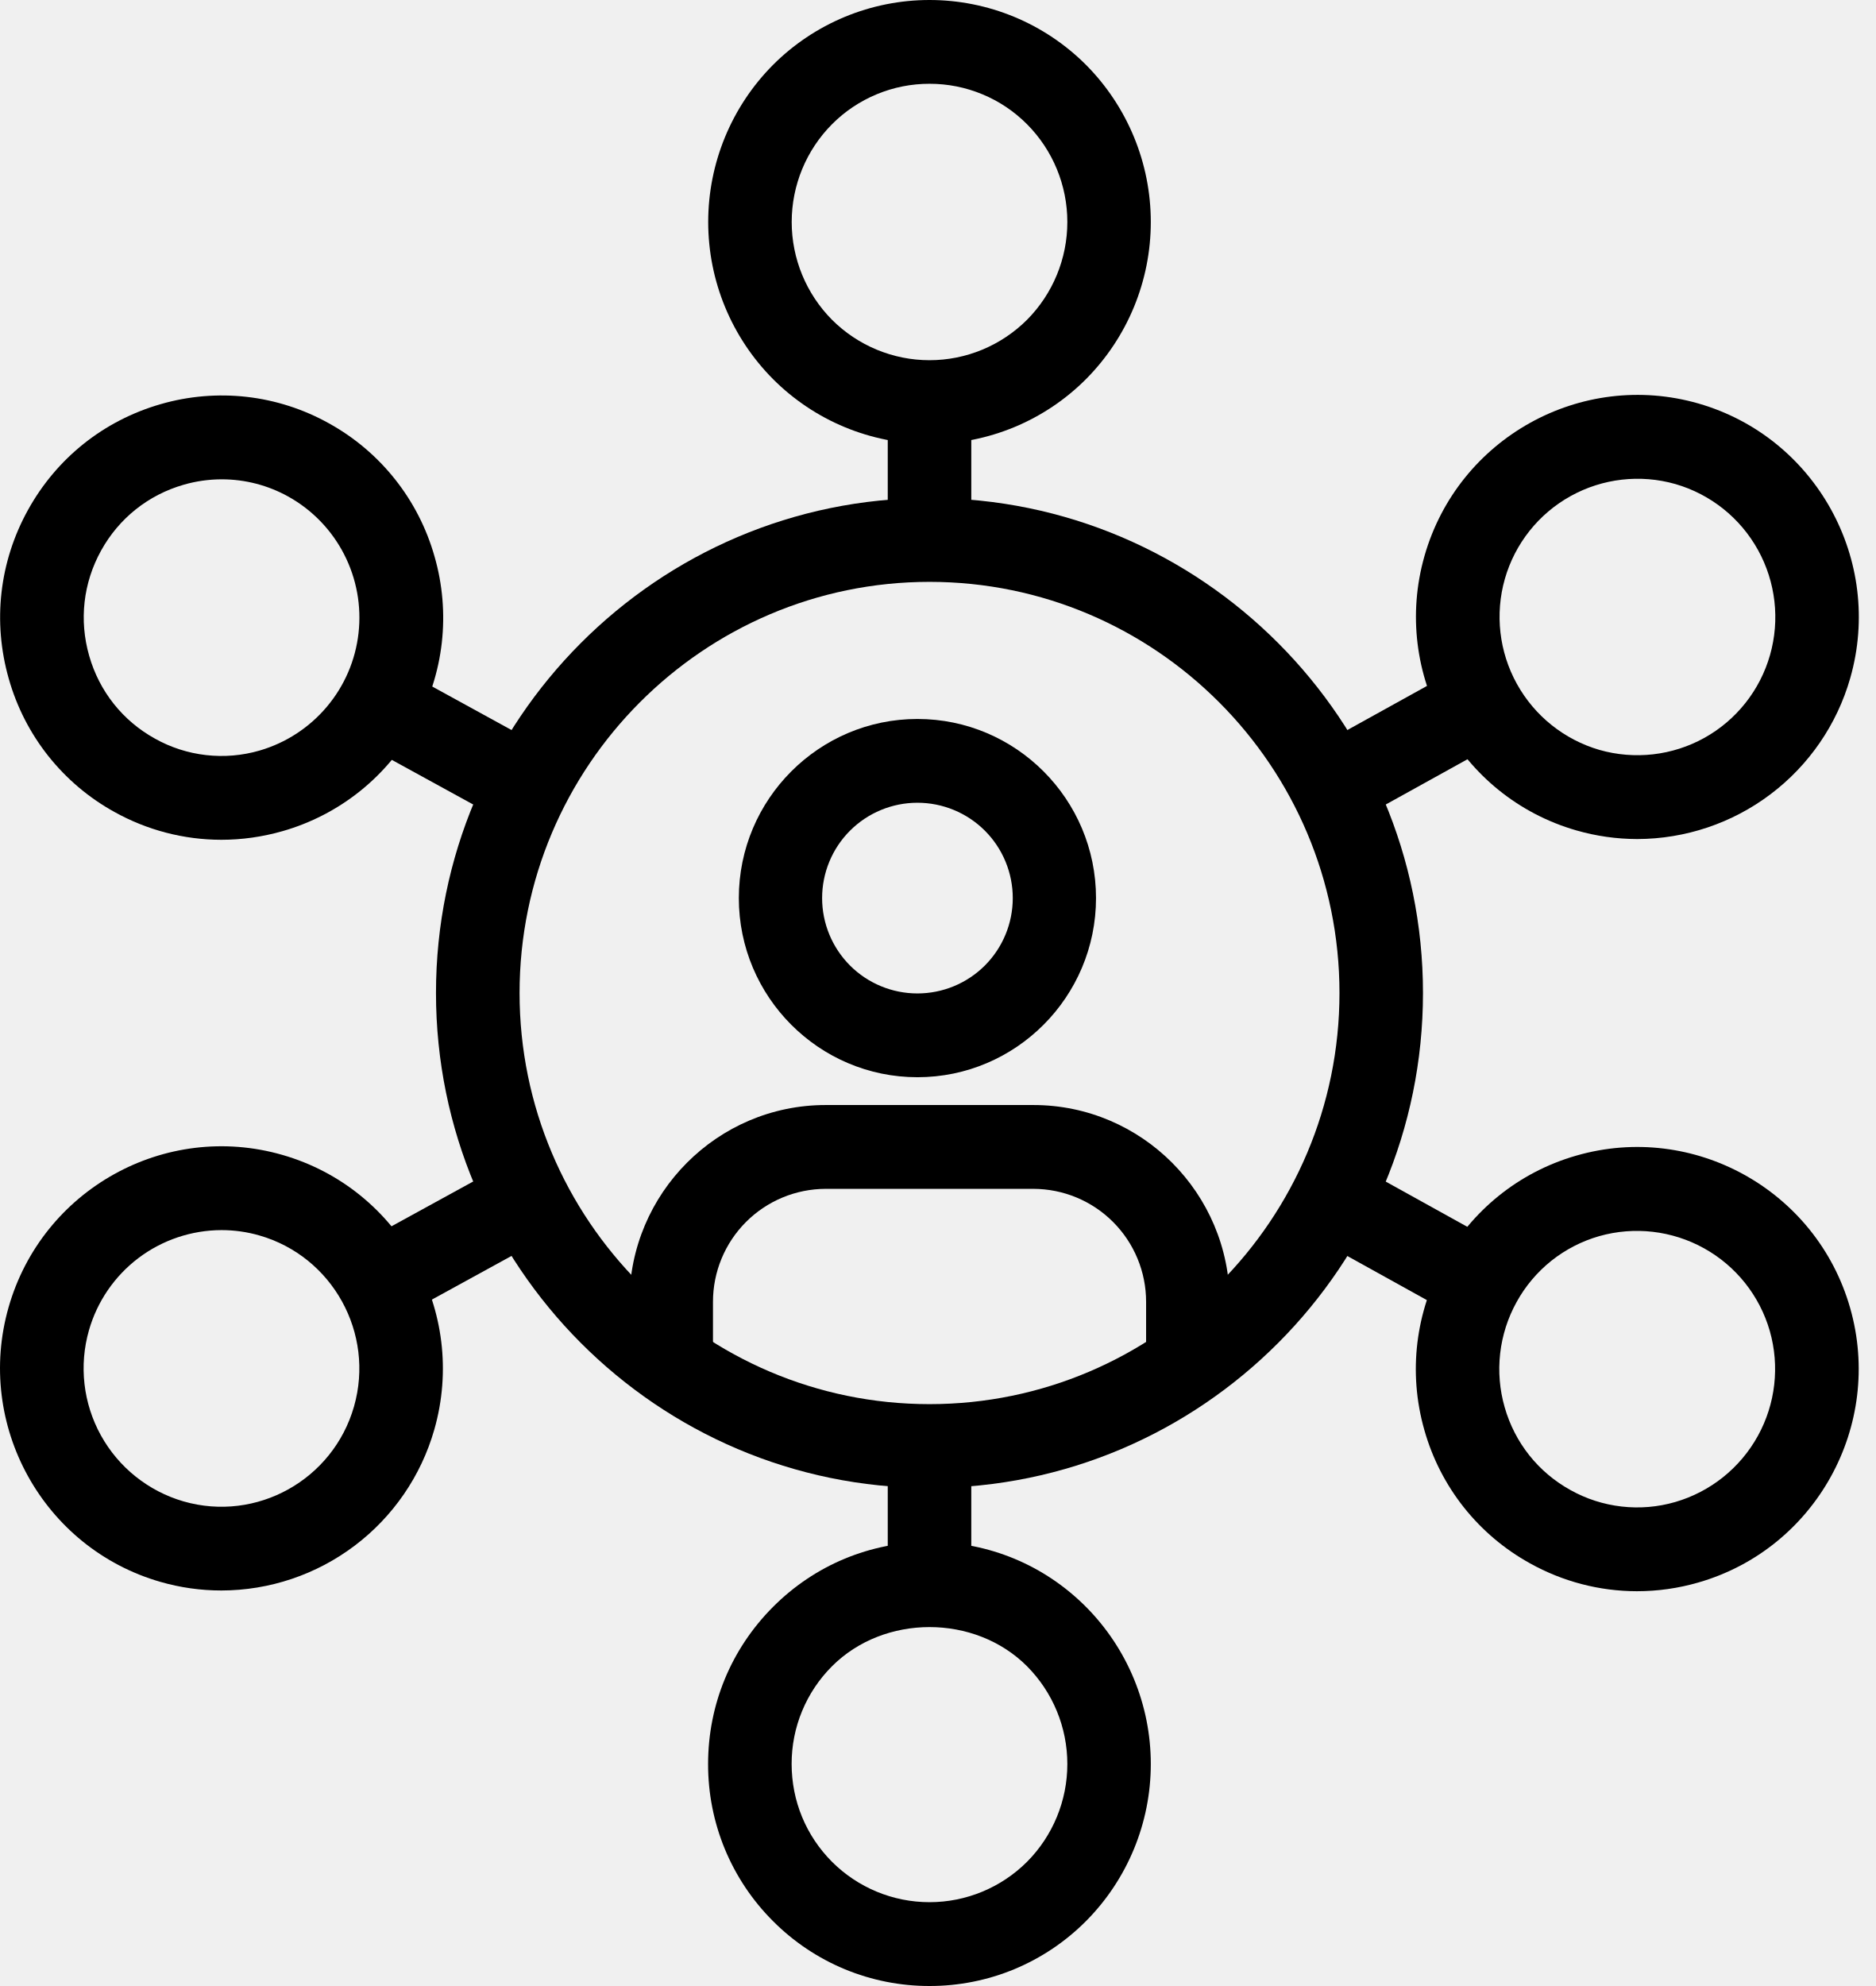
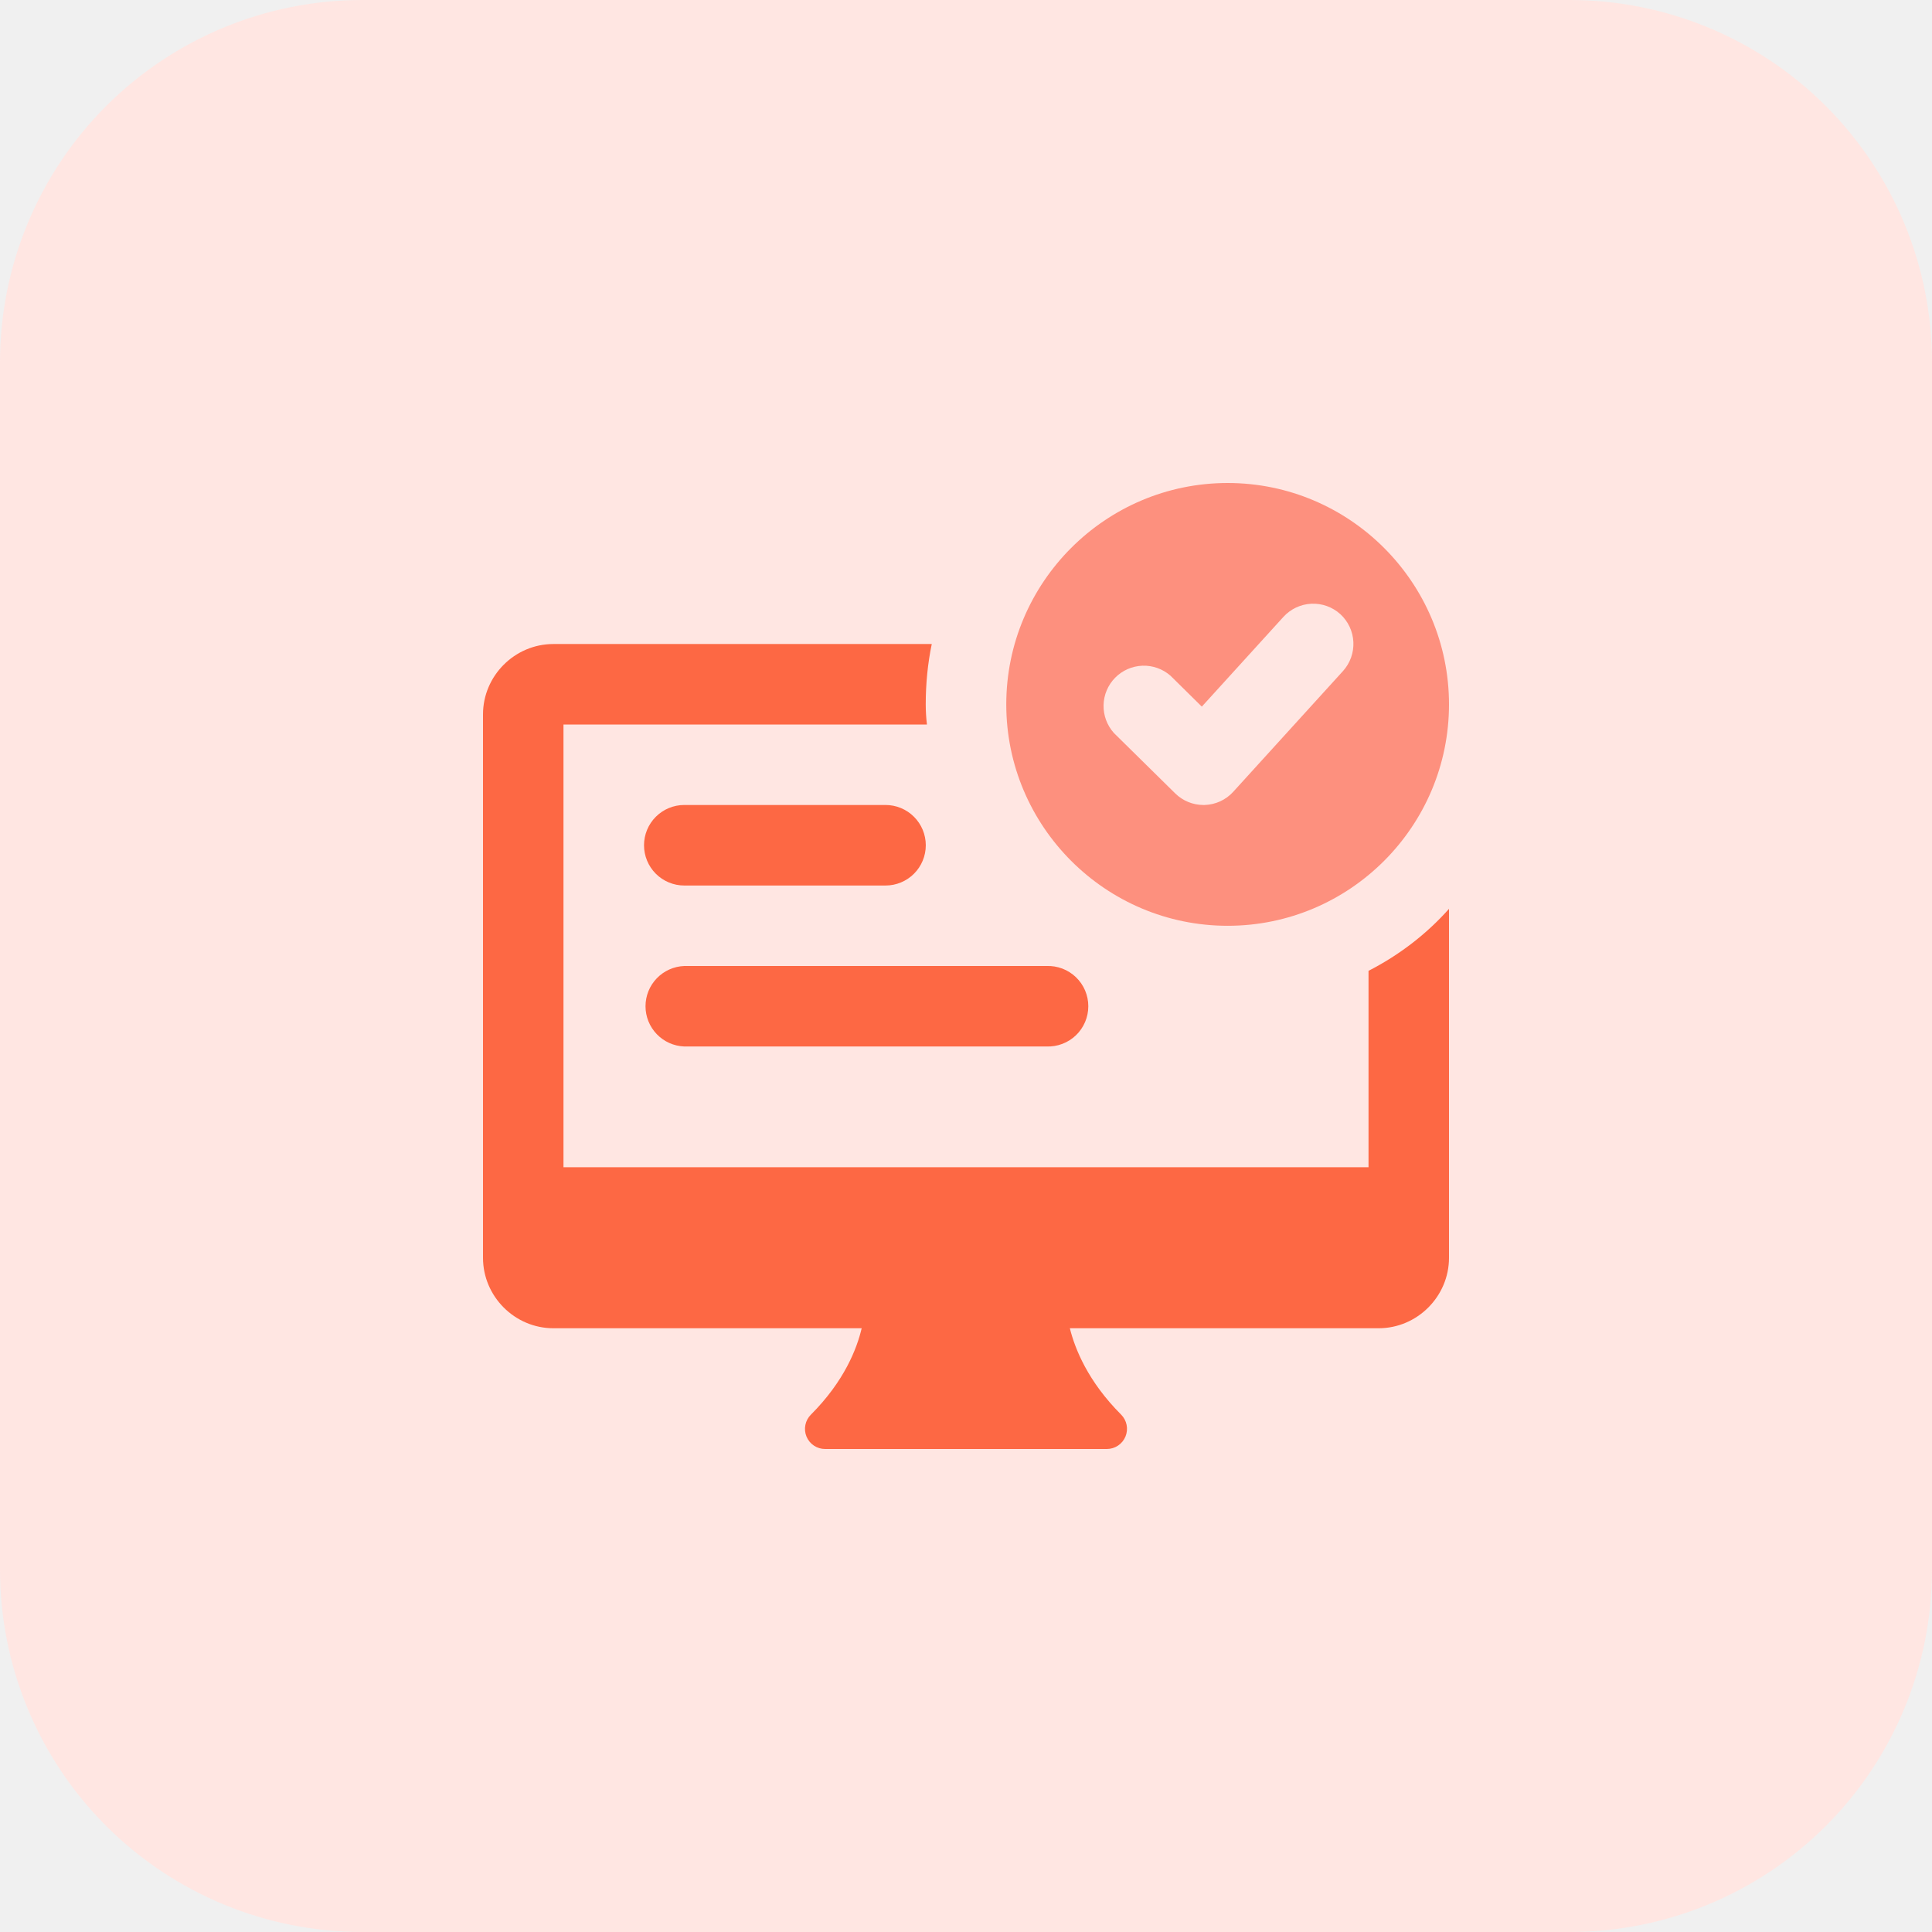
- <svg xmlns="http://www.w3.org/2000/svg" width="51" height="54" viewBox="0 0 51 54" fill="none">
-   <path d="M25.279 40.458C17.879 40.458 11.857 34.421 11.857 27C11.857 19.58 17.879 13.542 25.279 13.542C32.679 13.542 38.699 19.58 38.699 27C38.699 34.421 32.679 40.458 25.279 40.458ZM25.279 15.821C19.131 15.821 14.13 20.837 14.13 27C14.13 33.164 19.131 38.179 25.279 38.179C31.426 38.179 36.428 33.164 36.428 27C36.428 20.835 31.426 15.821 25.279 15.821Z" fill="black" />
-   <path d="M33.442 37.326H31.169V35.399C31.17 34.585 30.847 33.804 30.273 33.228C29.698 32.651 28.918 32.327 28.104 32.325H22.455C21.641 32.327 20.861 32.651 20.286 33.228C19.712 33.804 19.389 34.585 19.39 35.399V37.326H17.117V35.399C17.117 32.447 19.511 30.046 22.455 30.046H28.104C31.048 30.046 33.442 32.447 33.442 35.399V37.326ZM24.95 29.29C22.272 29.29 20.093 27.105 20.093 24.419C20.093 21.733 22.272 19.549 24.95 19.549C27.628 19.549 29.807 21.733 29.807 24.419C29.807 27.105 27.627 29.29 24.95 29.29ZM24.95 21.827C24.263 21.827 23.603 22.1 23.117 22.586C22.631 23.072 22.358 23.732 22.358 24.419C22.358 25.107 22.631 25.766 23.117 26.253C23.603 26.739 24.263 27.012 24.95 27.012C25.638 27.012 26.297 26.739 26.784 26.253C27.27 25.766 27.543 25.107 27.543 24.419C27.543 23.732 27.27 23.072 26.784 22.586C26.297 22.1 25.638 21.827 24.95 21.827ZM25.279 54C24.488 54.001 23.704 53.846 22.973 53.543C22.243 53.24 21.579 52.795 21.021 52.234C20.46 51.674 20.015 51.008 19.712 50.275C19.41 49.542 19.255 48.757 19.257 47.964C19.257 46.35 19.884 44.835 21.021 43.694C22.158 42.553 23.67 41.925 25.279 41.925C26.887 41.925 28.401 42.553 29.537 43.694C30.664 44.829 31.297 46.364 31.297 47.964C31.297 49.563 30.664 51.098 29.537 52.233C28.979 52.794 28.316 53.239 27.585 53.543C26.854 53.846 26.07 54.001 25.279 54ZM22.627 50.623C23.331 51.326 24.284 51.721 25.279 51.721C26.273 51.721 27.227 51.326 27.931 50.623C28.633 49.917 29.027 48.961 29.027 47.965C29.027 46.968 28.633 46.013 27.931 45.306C26.513 43.886 24.045 43.886 22.627 45.306C22.278 45.655 22.001 46.069 21.813 46.525C21.624 46.981 21.528 47.47 21.529 47.964C21.53 48.969 21.919 49.912 22.627 50.623ZM25.279 12.071C24.488 12.073 23.704 11.917 22.973 11.614C22.243 11.311 21.579 10.866 21.021 10.306C19.893 9.171 19.26 7.636 19.26 6.036C19.26 4.436 19.893 2.901 21.021 1.766C21.58 1.206 22.244 0.762 22.974 0.459C23.705 0.156 24.488 0 25.279 0C26.07 0 26.853 0.156 27.584 0.459C28.314 0.762 28.978 1.206 29.537 1.766C30.664 2.901 31.297 4.436 31.297 6.036C31.297 7.636 30.664 9.171 29.537 10.306C28.979 10.866 28.315 11.311 27.584 11.614C26.854 11.917 26.07 12.073 25.279 12.071ZM25.279 2.278C24.786 2.277 24.298 2.374 23.843 2.563C23.388 2.752 22.975 3.028 22.627 3.378C21.925 4.084 21.531 5.04 21.531 6.036C21.531 7.032 21.925 7.988 22.627 8.695C22.975 9.043 23.389 9.319 23.844 9.508C24.299 9.697 24.786 9.794 25.279 9.794C25.771 9.794 26.259 9.697 26.714 9.508C27.169 9.319 27.582 9.043 27.931 8.695C28.633 7.988 29.027 7.032 29.027 6.036C29.027 5.04 28.633 4.084 27.931 3.378C27.583 3.028 27.17 2.751 26.715 2.563C26.259 2.374 25.772 2.277 25.279 2.278Z" fill="black" />
-   <path d="M24.143 39.425H26.415V43.22H24.143V39.425ZM24.143 10.612H26.415V14.407H24.143V10.612ZM6.02 43.246C5.459 43.246 4.901 43.167 4.363 43.012C1.171 42.094 -0.681 38.742 0.234 35.543C1.149 32.342 4.488 30.482 7.682 31.403C10.874 32.321 12.726 35.672 11.811 38.872C11.451 40.131 10.691 41.238 9.646 42.027C8.602 42.816 7.329 43.244 6.02 43.246ZM6.024 33.447C5.209 33.449 4.417 33.715 3.766 34.206C3.116 34.698 2.643 35.387 2.419 36.171C2.145 37.129 2.262 38.156 2.744 39.028C3.226 39.9 4.034 40.545 4.99 40.823C6.978 41.396 9.057 40.237 9.627 38.245C10.197 36.253 9.045 34.165 7.056 33.593C6.721 33.496 6.373 33.447 6.024 33.447Z" fill="black" />
-   <path d="M10.707 35.906L9.617 33.908L13.797 31.616L14.887 33.614L10.707 35.906ZM44.527 22.814C43.966 22.813 43.408 22.734 42.87 22.579C39.678 21.661 37.826 18.31 38.742 15.11C39.659 11.91 42.999 10.055 46.19 10.971C49.382 11.889 51.234 15.24 50.318 18.44C49.958 19.698 49.198 20.805 48.153 21.594C47.109 22.383 45.836 22.811 44.527 22.814ZM40.926 15.739C40.653 16.696 40.77 17.723 41.252 18.594C41.734 19.466 42.541 20.111 43.497 20.39C43.971 20.525 44.467 20.566 44.957 20.51C45.447 20.454 45.921 20.302 46.352 20.063C46.783 19.823 47.162 19.501 47.468 19.115C47.775 18.728 48.002 18.285 48.137 17.811C48.41 16.854 48.292 15.827 47.811 14.956C47.329 14.084 46.522 13.439 45.565 13.162C44.608 12.889 43.582 13.007 42.712 13.49C41.842 13.973 41.2 14.782 40.926 15.739Z" fill="black" />
-   <path d="M36.766 22.385L35.667 20.39L39.99 17.996L41.089 19.991L36.766 22.385ZM6.018 22.834C4.999 22.833 3.998 22.572 3.108 22.075C2.414 21.692 1.804 21.174 1.311 20.553C0.819 19.932 0.455 19.22 0.239 18.457C-0.204 16.907 -0.019 15.275 0.761 13.866C1.541 12.456 2.822 11.434 4.369 10.989C5.129 10.769 5.925 10.702 6.711 10.791C7.497 10.881 8.257 11.126 8.948 11.512C9.641 11.895 10.252 12.412 10.744 13.033C11.237 13.654 11.601 14.366 11.817 15.129C12.037 15.89 12.104 16.689 12.015 17.477C11.925 18.265 11.681 19.027 11.295 19.721C10.914 20.415 10.399 21.027 9.78 21.52C9.16 22.014 8.449 22.38 7.688 22.598C7.136 22.756 6.576 22.834 6.018 22.834ZM6.033 13.033C5.686 13.033 5.337 13.081 4.995 13.18C4.032 13.457 3.235 14.092 2.749 14.971C2.263 15.85 2.148 16.864 2.425 17.83C2.7 18.796 3.335 19.596 4.21 20.081C4.64 20.323 5.113 20.475 5.603 20.531C6.093 20.587 6.589 20.545 7.062 20.407C7.774 20.199 8.41 19.786 8.888 19.218C9.367 18.651 9.667 17.954 9.75 17.217C9.834 16.479 9.698 15.734 9.359 15.073C9.021 14.413 8.494 13.867 7.846 13.505C7.292 13.196 6.668 13.033 6.033 13.033Z" fill="black" />
-   <path d="M13.797 22.384L9.621 20.094L10.712 18.095L14.887 20.385L13.797 22.384ZM44.517 43.266C43.498 43.265 42.497 43.003 41.607 42.506C40.914 42.123 40.303 41.606 39.81 40.985C39.318 40.364 38.954 39.652 38.738 38.889C37.823 35.69 39.675 32.338 42.867 31.422C46.055 30.501 49.4 32.36 50.315 35.561C51.231 38.762 49.377 42.112 46.187 43.029C45.644 43.186 45.082 43.266 44.517 43.266ZM43.492 33.611C43.017 33.747 42.575 33.975 42.189 34.282C41.804 34.59 41.483 34.97 41.245 35.403C41.006 35.834 40.854 36.309 40.798 36.8C40.742 37.291 40.784 37.788 40.92 38.262C41.196 39.228 41.831 40.028 42.708 40.514C43.138 40.755 43.611 40.907 44.101 40.963C44.59 41.019 45.086 40.978 45.56 40.84C46.516 40.562 47.323 39.917 47.805 39.045C48.287 38.174 48.404 37.147 48.131 36.19C47.856 35.233 47.214 34.425 46.344 33.942C45.474 33.459 44.449 33.34 43.492 33.611Z" fill="black" />
-   <path d="M39.986 36.005L35.667 33.611L36.766 31.618L41.084 34.011L39.986 36.005Z" fill="black" />
+ <svg xmlns="http://www.w3.org/2000/svg" width="128" height="128" viewBox="0 0 128 128" fill="none">
+   <g clip-path="url(#clip0_67_1094)">
+     <path d="M104 128H24C17.635 128 11.53 125.471 7.029 120.971C2.529 116.47 0 110.365 0 104L0 24C0 17.635 2.529 11.53 7.029 7.029C11.53 2.529 17.635 0 24 0L104 0C110.365 0 116.47 2.529 120.971 7.029C125.471 11.53 128 17.635 128 24V104C128 110.365 125.471 116.47 120.971 120.971C116.47 125.471 110.365 128 104 128Z" fill="#FFE6E2" />
+     <path d="M69.332 69.332H45.332C44.643 69.305 43.991 69.013 43.513 68.516C43.034 68.019 42.767 67.356 42.767 66.666C42.767 65.976 43.034 65.313 43.513 64.816C43.991 64.319 44.643 64.027 45.332 64H69.332C69.691 63.986 70.049 64.045 70.384 64.172C70.72 64.3 71.026 64.494 71.285 64.743C71.544 64.992 71.75 65.291 71.89 65.621C72.031 65.952 72.103 66.307 72.103 66.666C72.103 67.025 72.031 67.38 71.89 67.711C71.75 68.041 71.544 68.34 71.285 68.589C71.026 68.838 70.72 69.032 70.384 69.159C70.049 69.287 69.691 69.346 69.332 69.332ZM58.668 58.668H45.336C44.628 58.668 43.95 58.387 43.449 57.887C42.949 57.386 42.668 56.708 42.668 56C42.668 55.292 42.949 54.614 43.449 54.114C43.95 53.613 44.628 53.332 45.336 53.332H58.668C59.376 53.332 60.054 53.613 60.554 54.114C61.055 54.614 61.336 55.292 61.336 56C61.336 56.708 61.055 57.386 60.554 57.887C60.054 58.387 59.376 58.668 58.668 58.668Z" fill="#FD6844" />
+     <path d="M81.336 32C73.248 32 66.668 38.58 66.668 46.668C66.668 54.756 73.248 61.336 81.336 61.336C89.424 61.336 96 54.752 96 46.668C96 38.584 89.42 32 81.336 32ZM88.976 44.46L81.704 52.46C81.462 52.726 81.169 52.94 80.843 53.09C80.516 53.239 80.163 53.322 79.804 53.332H79.732C79.031 53.332 78.359 53.056 77.86 52.564L73.8 48.564C73.344 48.058 73.099 47.397 73.114 46.716C73.129 46.035 73.404 45.385 73.882 44.9C74.36 44.415 75.005 44.131 75.686 44.105C76.367 44.08 77.031 44.316 77.544 44.764L79.624 46.816L85.032 40.868C85.508 40.346 86.172 40.033 86.879 39.999C87.585 39.966 88.276 40.213 88.8 40.688C89.321 41.166 89.632 41.831 89.665 42.538C89.698 43.244 89.45 43.935 88.976 44.46Z" fill="#FD907E" />
+     <path d="M90.668 64.32V77.332H37.332V48H61.412C61.359 47.558 61.333 47.113 61.332 46.668C61.332 45.308 61.464 43.948 61.732 42.668H36.664C34.104 42.668 32 44.772 32 47.332V83.332C32 85.892 34.104 88 36.664 88H57.088C56.776 89.336 55.944 91.504 53.724 93.724C53.537 93.91 53.409 94.148 53.358 94.407C53.306 94.666 53.332 94.934 53.433 95.178C53.535 95.422 53.706 95.631 53.926 95.777C54.146 95.923 54.404 96.001 54.668 96H73.336C73.599 95.999 73.856 95.92 74.075 95.773C74.293 95.627 74.464 95.419 74.565 95.176C74.665 94.933 74.692 94.665 74.642 94.407C74.591 94.149 74.465 93.911 74.28 93.724C72.064 91.508 71.212 89.34 70.88 88H91.336C93.896 88 96 85.892 96 83.332V60.212C94.508 61.892 92.696 63.28 90.668 64.32Z" fill="#FD6844" />
+   </g>
+   <defs>
+     <clipPath id="clip0_67_1094">
+       <rect width="128" height="128" fill="white" />
+     </clipPath>
+   </defs>
</svg>
